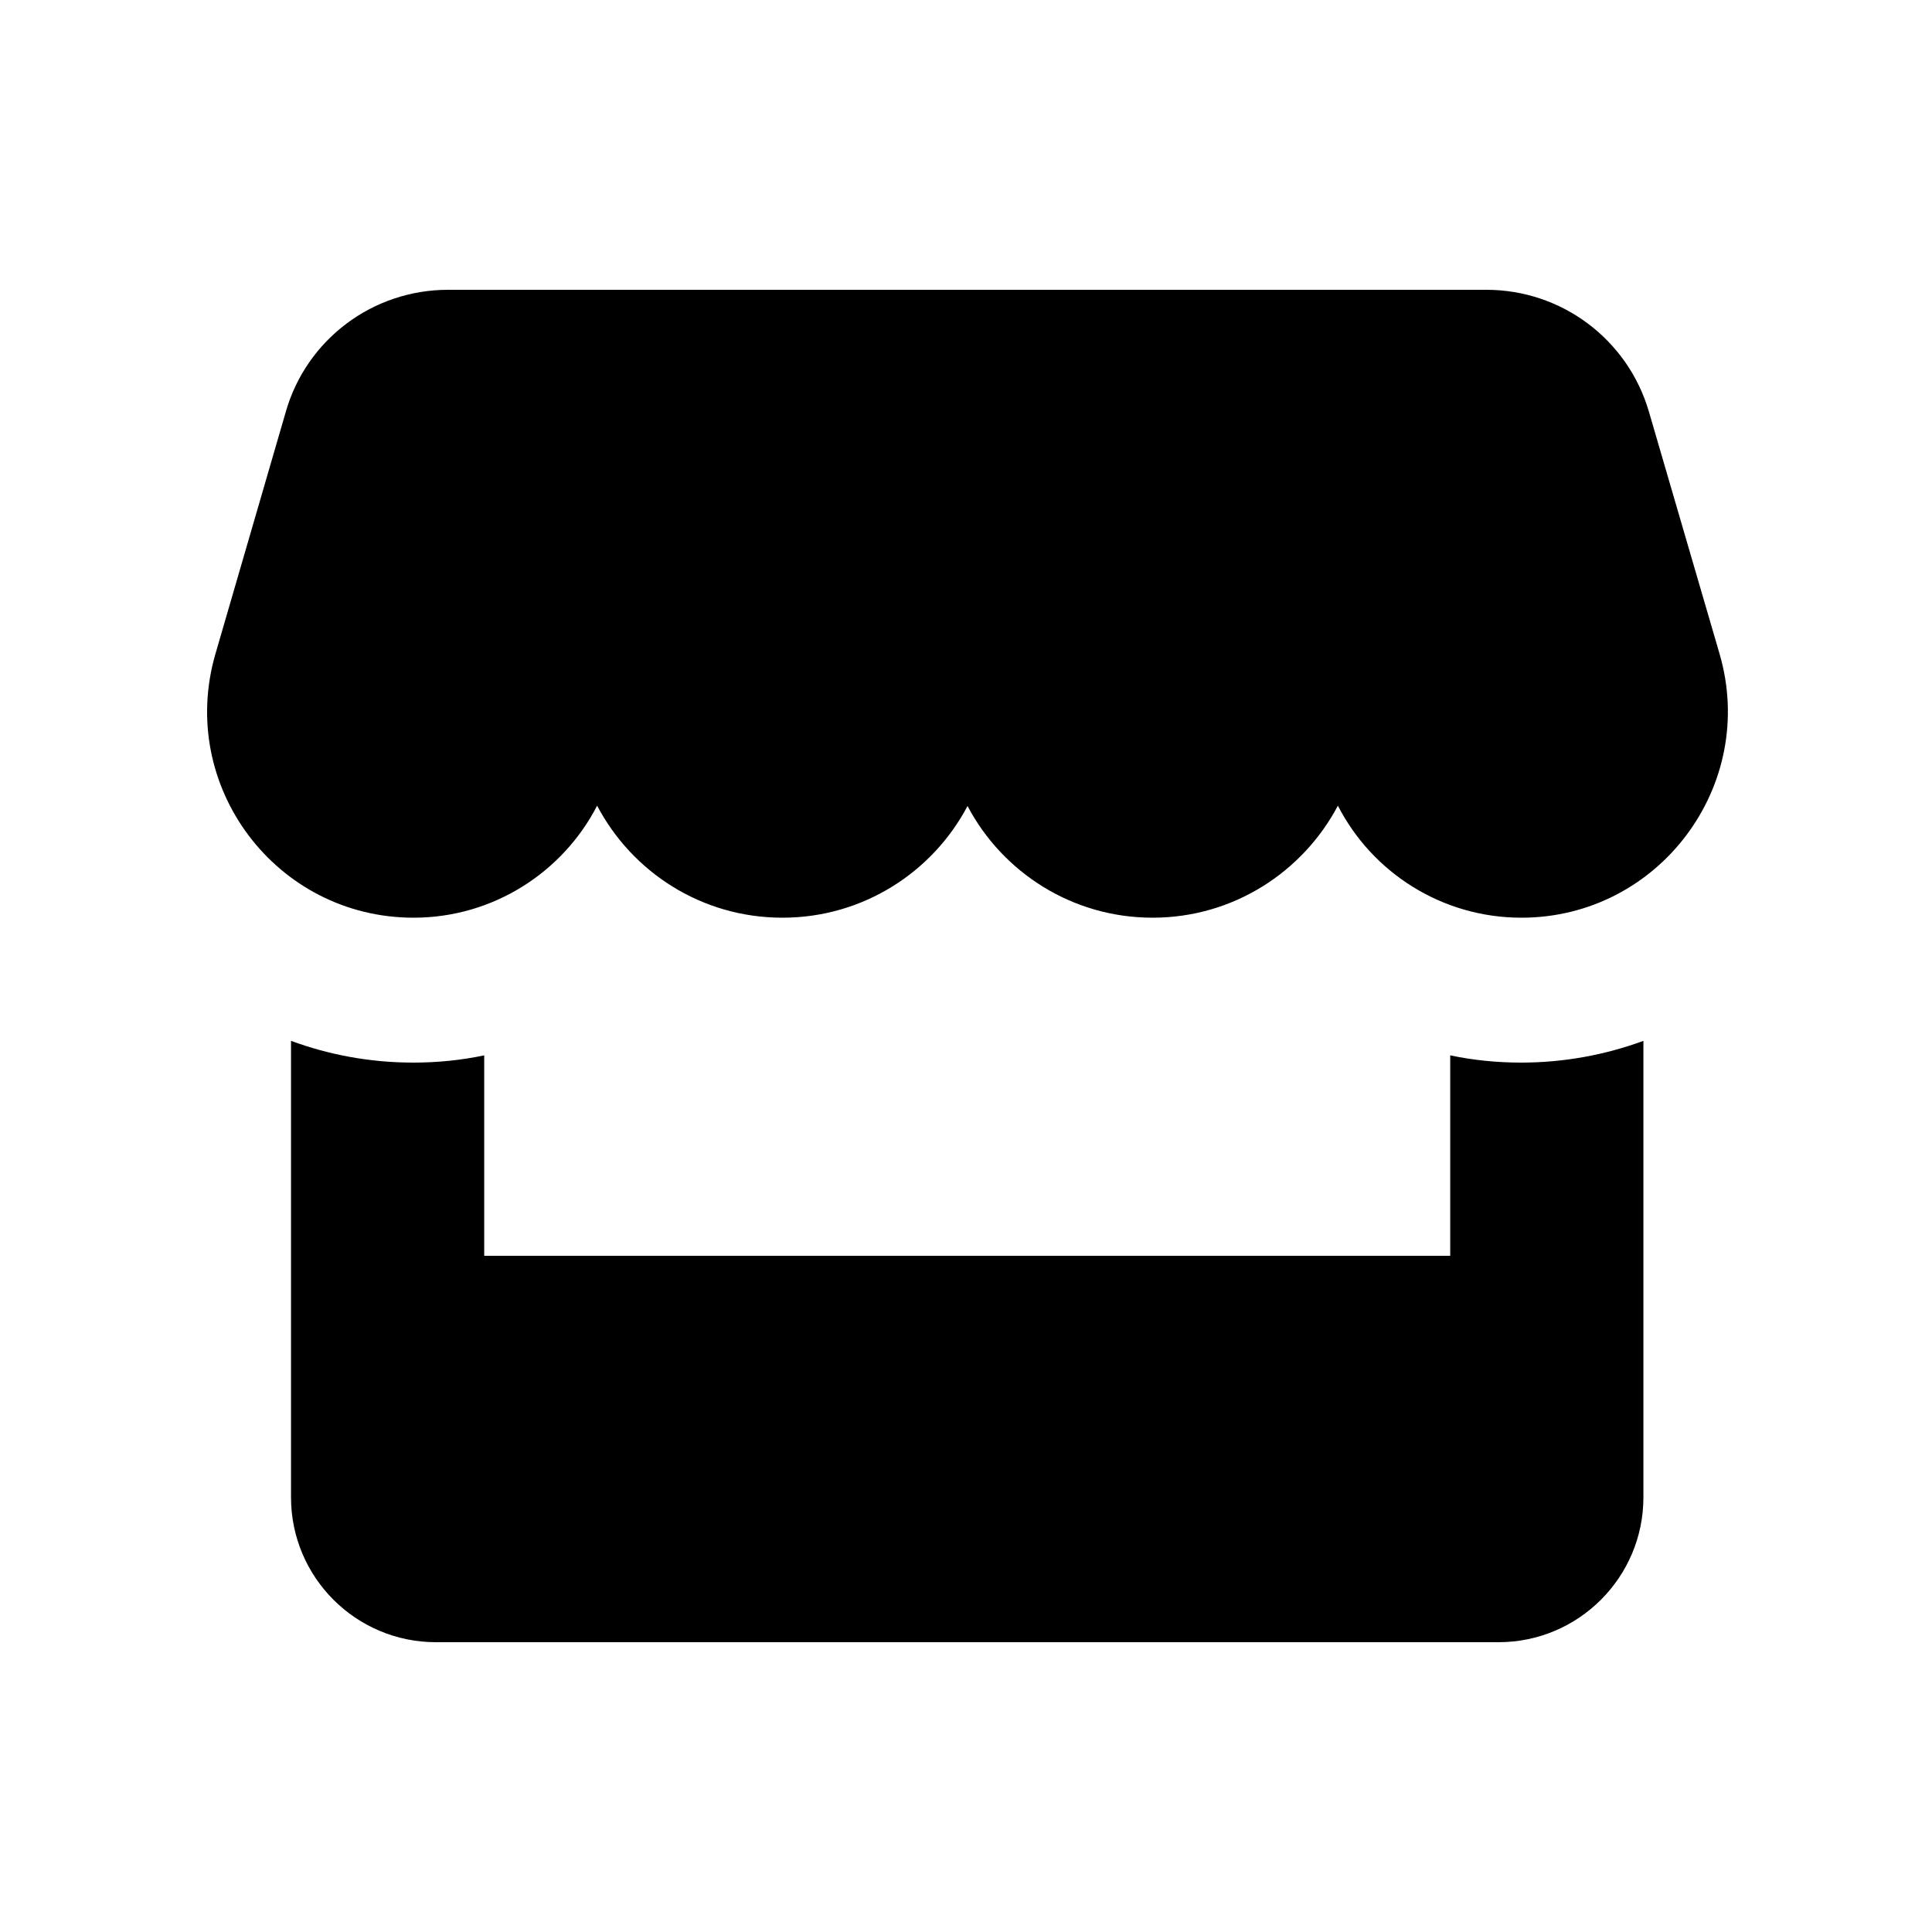
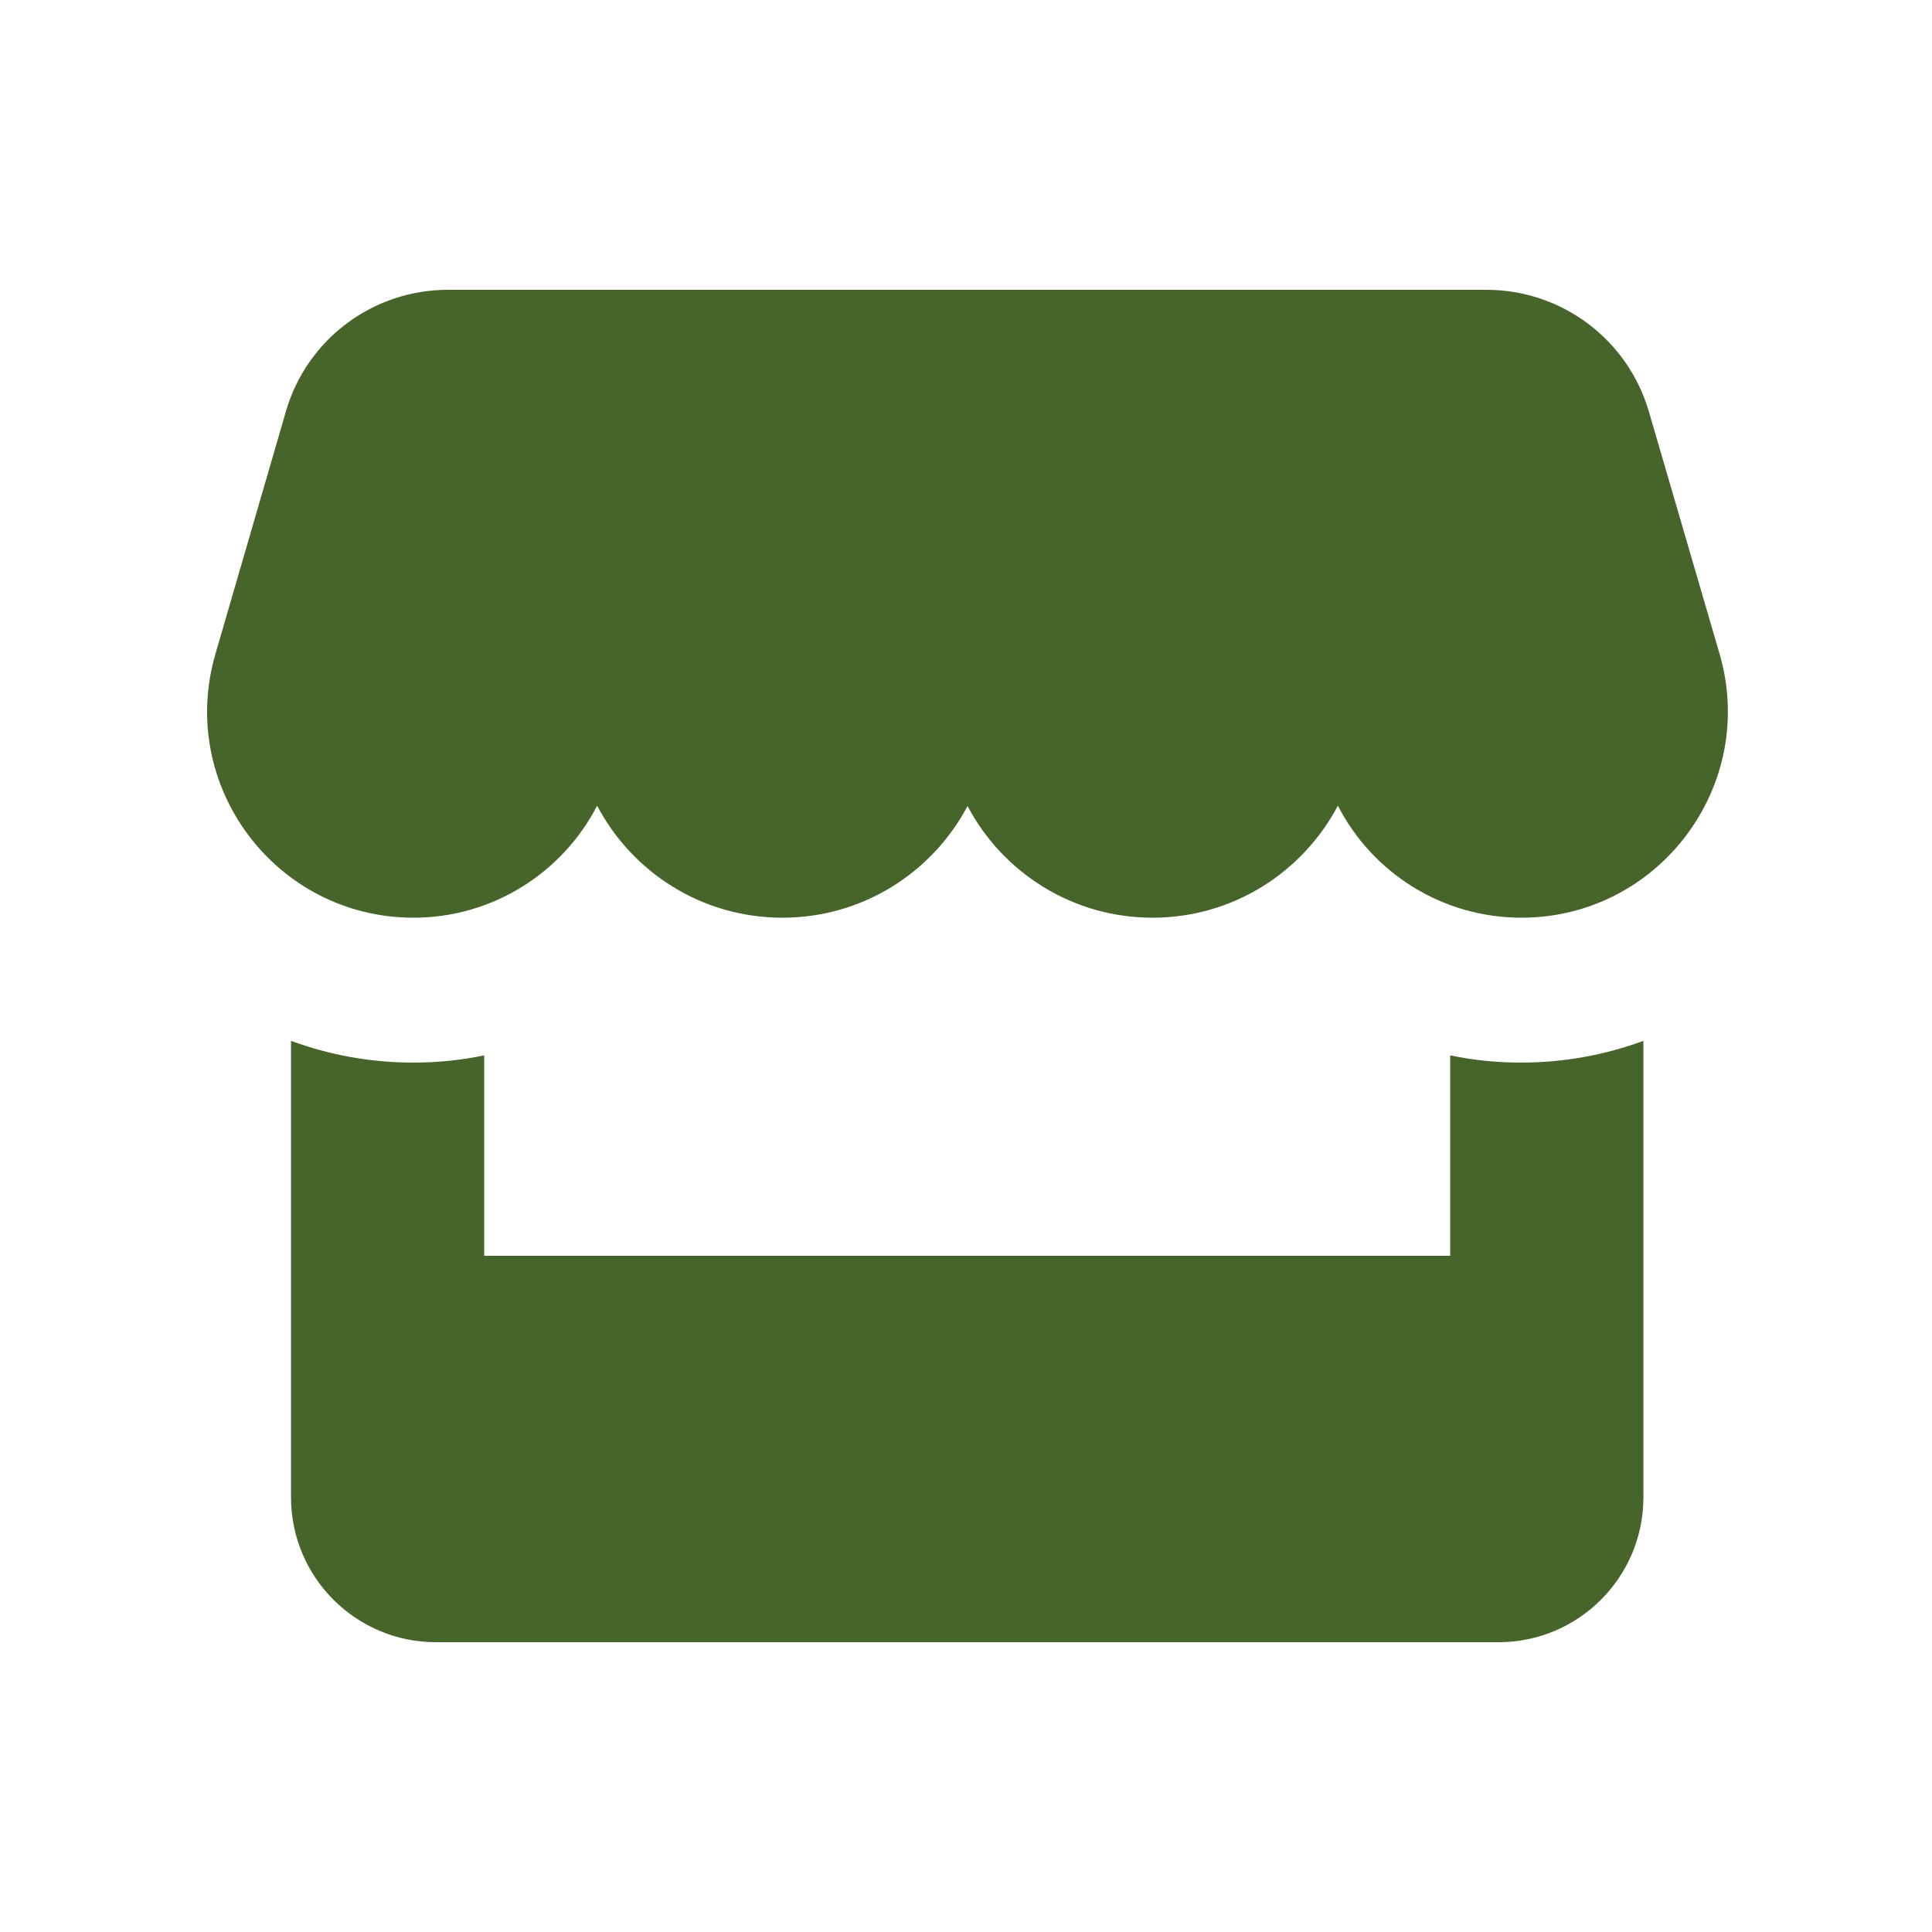
<svg xmlns="http://www.w3.org/2000/svg" preserveAspectRatio="none" overflow="visible" style="display: block;" width="43" height="43" viewBox="0 0 43 43" fill="none">
  <g id="fa7-solid:store">
-     <path id="Vector" d="M6.363 9.158C6.826 7.552 8.298 6.45 9.971 6.45H33.083C34.756 6.45 36.227 7.552 36.698 9.158L38.27 14.546C39.13 17.482 36.919 20.425 33.862 20.425C32.096 20.425 30.543 19.424 29.777 17.932C28.998 19.404 27.453 20.425 25.652 20.425C23.865 20.425 22.313 19.417 21.534 17.939C20.754 19.417 19.202 20.425 17.415 20.425C15.614 20.425 14.069 19.41 13.29 17.932C12.524 19.417 10.972 20.425 9.205 20.425C6.141 20.425 3.937 17.489 4.797 14.546L6.363 9.158ZM10.777 27.95H32.277V23.489C32.788 23.596 33.318 23.65 33.856 23.65C34.817 23.65 35.737 23.475 36.577 23.166V33.325C36.577 35.105 35.132 36.55 33.352 36.55H9.702C7.921 36.55 6.477 35.105 6.477 33.325V23.166C7.317 23.475 8.23 23.65 9.198 23.65C9.742 23.65 10.266 23.596 10.777 23.489V27.95Z" fill="black" />
+     <path id="Vector" d="M6.363 9.158C6.826 7.552 8.298 6.45 9.971 6.45H33.083C34.756 6.45 36.227 7.552 36.698 9.158L38.27 14.546C39.13 17.482 36.919 20.425 33.862 20.425C32.096 20.425 30.543 19.424 29.777 17.932C28.998 19.404 27.453 20.425 25.652 20.425C23.865 20.425 22.313 19.417 21.534 17.939C20.754 19.417 19.202 20.425 17.415 20.425C15.614 20.425 14.069 19.41 13.29 17.932C12.524 19.417 10.972 20.425 9.205 20.425C6.141 20.425 3.937 17.489 4.797 14.546L6.363 9.158ZM10.777 27.95H32.277V23.489C32.788 23.596 33.318 23.65 33.856 23.65C34.817 23.65 35.737 23.475 36.577 23.166V33.325C36.577 35.105 35.132 36.55 33.352 36.55H9.702C7.921 36.55 6.477 35.105 6.477 33.325V23.166C7.317 23.475 8.23 23.65 9.198 23.65C9.742 23.65 10.266 23.596 10.777 23.489V27.95Z" fill="#47642A" />
  </g>
</svg>
